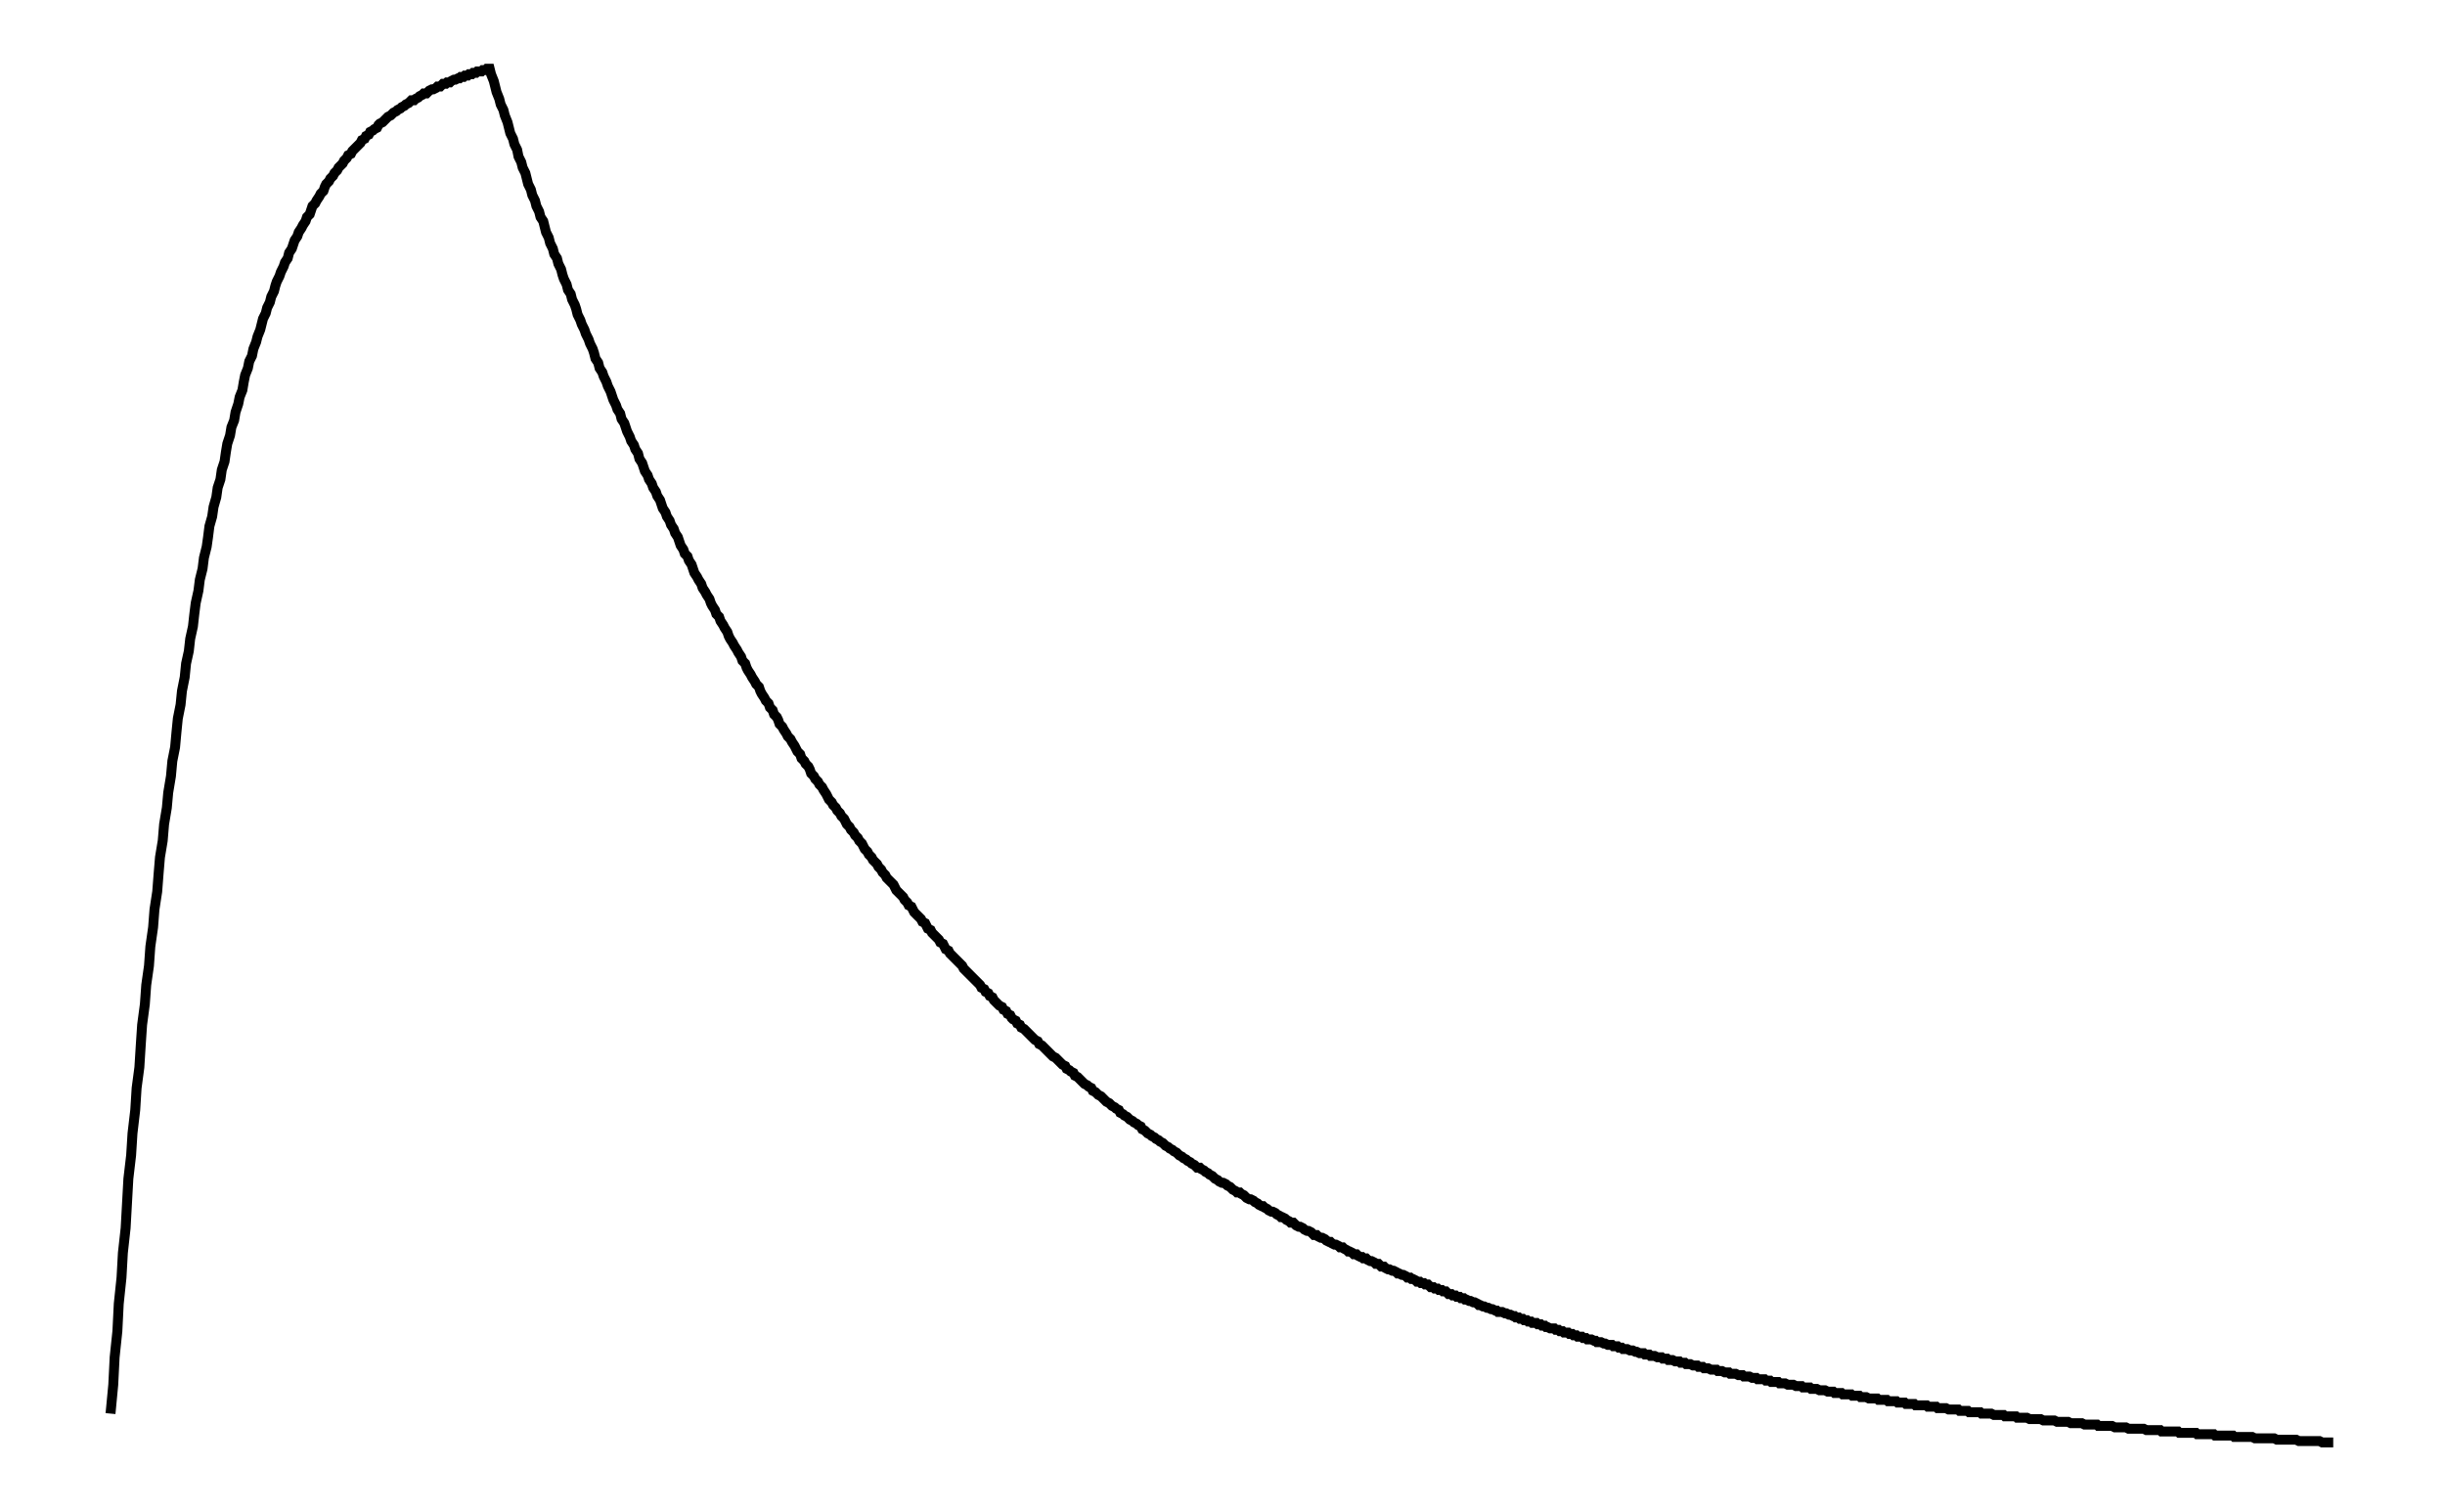
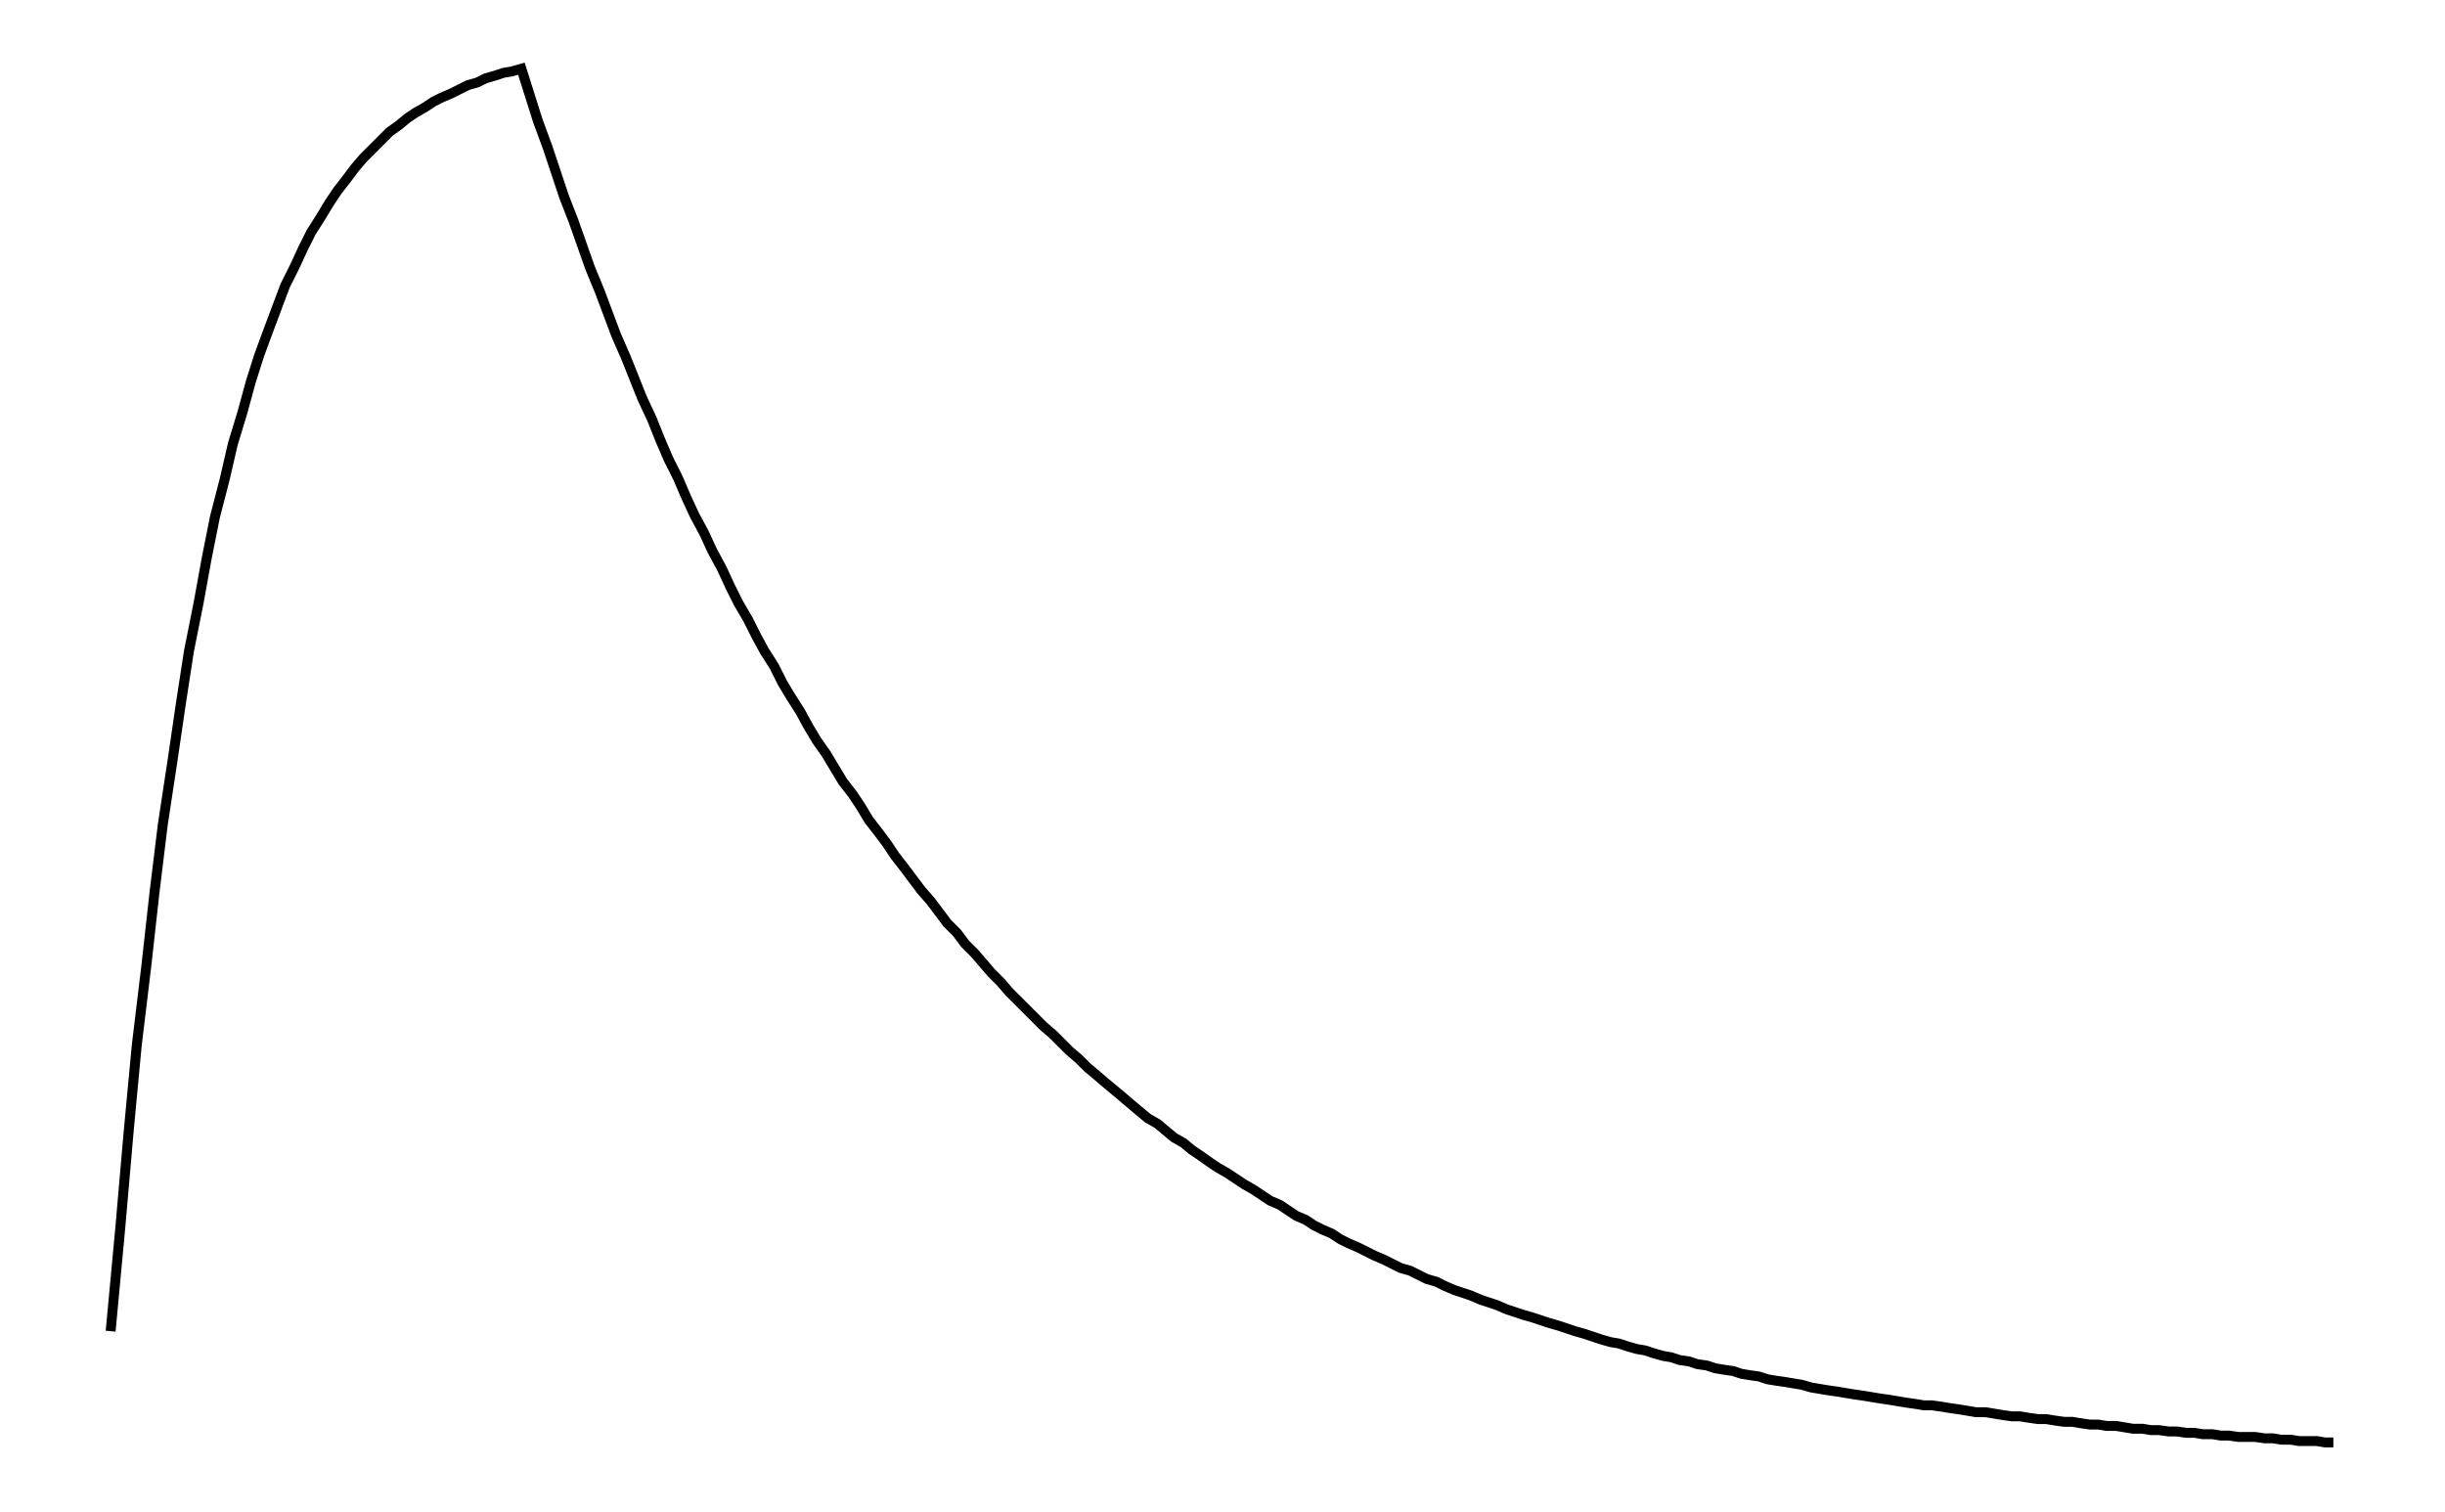
- <svg xmlns="http://www.w3.org/2000/svg" width="161.8" height="100.0" viewBox="-4.856 -5.000 171.803 110.000">
+ <svg xmlns="http://www.w3.org/2000/svg" width="161.8" height="100.0" viewBox="-4.365 -5.000 171.803 110.000">
  <g fill="none" stroke="black" stroke-width="0.005%" transform="translate(0, 100) scale(100, -100)">
-     <polyline points="0.001,0.021 0.003,0.042 0.004,0.062 0.006,0.081 0.007,0.101 0.009,0.120 0.010,0.138 0.012,0.156 0.013,0.174 0.014,0.192 0.016,0.209 0.017,0.225 0.019,0.242 0.020,0.258 0.022,0.273 0.023,0.289 0.024,0.304 0.026,0.319 0.027,0.333 0.029,0.347 0.030,0.361 0.032,0.375 0.033,0.388 0.035,0.401 0.036,0.414 0.037,0.426 0.039,0.438 0.040,0.450 0.042,0.462 0.043,0.473 0.045,0.485 0.046,0.496 0.048,0.506 0.049,0.517 0.050,0.527 0.052,0.537 0.053,0.547 0.055,0.557 0.056,0.567 0.058,0.576 0.059,0.585 0.061,0.594 0.062,0.603 0.063,0.611 0.065,0.620 0.066,0.628 0.068,0.636 0.069,0.644 0.071,0.652 0.072,0.659 0.073,0.667 0.075,0.674 0.076,0.681 0.078,0.688 0.079,0.695 0.081,0.701 0.082,0.708 0.084,0.714 0.085,0.721 0.086,0.727 0.088,0.733 0.089,0.739 0.091,0.744 0.092,0.750 0.094,0.756 0.095,0.761 0.097,0.766 0.098,0.772 0.099,0.777 0.101,0.782 0.102,0.787 0.104,0.791 0.105,0.796 0.107,0.801 0.108,0.805 0.110,0.810 0.111,0.814 0.112,0.818 0.114,0.822 0.115,0.826 0.117,0.830 0.118,0.834 0.120,0.838 0.121,0.842 0.122,0.845 0.124,0.849 0.125,0.852 0.127,0.856 0.128,0.859 0.130,0.862 0.131,0.866 0.133,0.869 0.134,0.872 0.135,0.875 0.137,0.878 0.138,0.881 0.140,0.884 0.141,0.886 0.143,0.889 0.144,0.892 0.146,0.894 0.147,0.897 0.148,0.900 0.150,0.902 0.151,0.904 0.153,0.907 0.154,0.909 0.156,0.911 0.157,0.914 0.158,0.916 0.160,0.918 0.161,0.920 0.163,0.922 0.164,0.924 0.166,0.926 0.167,0.928 0.169,0.930 0.170,0.931 0.171,0.933 0.173,0.935 0.174,0.937 0.176,0.938 0.177,0.940 0.179,0.942 0.180,0.943 0.182,0.945 0.183,0.946 0.184,0.948 0.186,0.949 0.187,0.951 0.189,0.952 0.190,0.954 0.192,0.955 0.193,0.956 0.195,0.957 0.196,0.959 0.197,0.960 0.199,0.961 0.200,0.962 0.202,0.964 0.203,0.965 0.205,0.966 0.206,0.967 0.207,0.968 0.209,0.969 0.210,0.970 0.212,0.971 0.213,0.972 0.215,0.973 0.216,0.974 0.218,0.975 0.219,0.976 0.220,0.977 0.222,0.977 0.223,0.978 0.225,0.979 0.226,0.980 0.228,0.981 0.229,0.982 0.231,0.982 0.232,0.983 0.233,0.984 0.235,0.985 0.236,0.985 0.238,0.986 0.239,0.987 0.241,0.987 0.242,0.988 0.243,0.989 0.245,0.989 0.246,0.990 0.248,0.990 0.249,0.991 0.251,0.992 0.252,0.992 0.254,0.993 0.255,0.993 0.256,0.994 0.258,0.994 0.259,0.995 0.261,0.995 0.262,0.996 0.264,0.996 0.265,0.997 0.267,0.997 0.268,0.998 0.269,0.998 0.271,0.998 0.272,0.999 0.274,0.999 0.275,1.000 0.277,1.000 0.278,0.996 0.280,0.991 0.281,0.987 0.282,0.983 0.284,0.978 0.285,0.974 0.287,0.970 0.288,0.966 0.290,0.961 0.291,0.957 0.292,0.953 0.294,0.949 0.295,0.945 0.297,0.941 0.298,0.936 0.300,0.932 0.301,0.928 0.303,0.924 0.304,0.920 0.305,0.916 0.307,0.912 0.308,0.908 0.310,0.904 0.311,0.900 0.313,0.896 0.314,0.892 0.316,0.889 0.317,0.885 0.318,0.881 0.320,0.877 0.321,0.873 0.323,0.869 0.324,0.865 0.326,0.862 0.327,0.858 0.329,0.854 0.330,0.850 0.331,0.847 0.333,0.843 0.334,0.839 0.336,0.836 0.337,0.832 0.339,0.828 0.340,0.825 0.341,0.821 0.343,0.817 0.344,0.814 0.346,0.810 0.347,0.807 0.349,0.803 0.350,0.800 0.352,0.796 0.353,0.793 0.354,0.789 0.356,0.786 0.357,0.782 0.359,0.779 0.360,0.776 0.362,0.772 0.363,0.769 0.365,0.765 0.366,0.762 0.367,0.759 0.369,0.755 0.370,0.752 0.372,0.749 0.373,0.745 0.375,0.742 0.376,0.739 0.377,0.736 0.379,0.732 0.380,0.729 0.382,0.726 0.383,0.723 0.385,0.720 0.386,0.716 0.388,0.713 0.389,0.710 0.390,0.707 0.392,0.704 0.393,0.701 0.395,0.698 0.396,0.695 0.398,0.692 0.399,0.689 0.401,0.686 0.402,0.683 0.403,0.680 0.405,0.677 0.406,0.674 0.408,0.671 0.409,0.668 0.411,0.665 0.412,0.662 0.414,0.659 0.415,0.656 0.416,0.653 0.418,0.650 0.419,0.647 0.421,0.645 0.422,0.642 0.424,0.639 0.425,0.636 0.426,0.633 0.428,0.630 0.429,0.628 0.431,0.625 0.432,0.622 0.434,0.619 0.435,0.617 0.437,0.614 0.438,0.611 0.439,0.609 0.441,0.606 0.442,0.603 0.444,0.601 0.445,0.598 0.447,0.595 0.448,0.593 0.450,0.590 0.451,0.587 0.452,0.585 0.454,0.582 0.455,0.580 0.457,0.577 0.458,0.575 0.460,0.572 0.461,0.569 0.463,0.567 0.464,0.564 0.465,0.562 0.467,0.559 0.468,0.557 0.470,0.554 0.471,0.552 0.473,0.550 0.474,0.547 0.475,0.545 0.477,0.542 0.478,0.540 0.480,0.538 0.481,0.535 0.483,0.533 0.484,0.530 0.486,0.528 0.487,0.526 0.488,0.523 0.490,0.521 0.491,0.519 0.493,0.516 0.494,0.514 0.496,0.512 0.497,0.510 0.499,0.507 0.500,0.505 0.501,0.503 0.503,0.501 0.504,0.498 0.506,0.496 0.507,0.494 0.509,0.492 0.510,0.490 0.511,0.487 0.513,0.485 0.514,0.483 0.516,0.481 0.517,0.479 0.519,0.477 0.520,0.475 0.522,0.472 0.523,0.470 0.524,0.468 0.526,0.466 0.527,0.464 0.529,0.462 0.530,0.460 0.532,0.458 0.533,0.456 0.535,0.454 0.536,0.452 0.537,0.450 0.539,0.448 0.540,0.446 0.542,0.444 0.543,0.442 0.545,0.440 0.546,0.438 0.548,0.436 0.549,0.434 0.550,0.432 0.552,0.430 0.553,0.428 0.555,0.426 0.556,0.424 0.558,0.422 0.559,0.421 0.560,0.419 0.562,0.417 0.563,0.415 0.565,0.413 0.566,0.411 0.568,0.409 0.569,0.408 0.571,0.406 0.572,0.404 0.573,0.402 0.575,0.400 0.576,0.399 0.578,0.397 0.579,0.395 0.581,0.393 0.582,0.391 0.584,0.390 0.585,0.388 0.586,0.386 0.588,0.384 0.589,0.383 0.591,0.381 0.592,0.379 0.594,0.378 0.595,0.376 0.596,0.374 0.598,0.373 0.599,0.371 0.601,0.369 0.602,0.368 0.604,0.366 0.605,0.364 0.607,0.363 0.608,0.361 0.609,0.359 0.611,0.358 0.612,0.356 0.614,0.354 0.615,0.353 0.617,0.351 0.618,0.350 0.620,0.348 0.621,0.347 0.622,0.345 0.624,0.343 0.625,0.342 0.627,0.340 0.628,0.339 0.630,0.337 0.631,0.336 0.633,0.334 0.634,0.333 0.635,0.331 0.637,0.330 0.638,0.328 0.640,0.327 0.641,0.325 0.643,0.324 0.644,0.322 0.645,0.321 0.647,0.319 0.648,0.318 0.650,0.317 0.651,0.315 0.653,0.314 0.654,0.312 0.656,0.311 0.657,0.309 0.658,0.308 0.660,0.307 0.661,0.305 0.663,0.304 0.664,0.302 0.666,0.301 0.667,0.300 0.669,0.298 0.670,0.297 0.671,0.296 0.673,0.294 0.674,0.293 0.676,0.292 0.677,0.290 0.679,0.289 0.680,0.288 0.682,0.286 0.683,0.285 0.684,0.284 0.686,0.282 0.687,0.281 0.689,0.280 0.690,0.279 0.692,0.277 0.693,0.276 0.694,0.275 0.696,0.274 0.697,0.272 0.699,0.271 0.700,0.270 0.702,0.269 0.703,0.267 0.705,0.266 0.706,0.265 0.707,0.264 0.709,0.262 0.710,0.261 0.712,0.260 0.713,0.259 0.715,0.258 0.716,0.256 0.718,0.255 0.719,0.254 0.720,0.253 0.722,0.252 0.723,0.251 0.725,0.249 0.726,0.248 0.728,0.247 0.729,0.246 0.730,0.245 0.732,0.244 0.733,0.243 0.735,0.242 0.736,0.240 0.738,0.239 0.739,0.238 0.741,0.237 0.742,0.236 0.743,0.235 0.745,0.234 0.746,0.233 0.748,0.232 0.749,0.231 0.751,0.230 0.752,0.228 0.754,0.227 0.755,0.226 0.756,0.225 0.758,0.224 0.759,0.223 0.761,0.222 0.762,0.221 0.764,0.220 0.765,0.219 0.767,0.218 0.768,0.217 0.769,0.216 0.771,0.215 0.772,0.214 0.774,0.213 0.775,0.212 0.777,0.211 0.778,0.210 0.779,0.209 0.781,0.208 0.782,0.207 0.784,0.206 0.785,0.205 0.787,0.204 0.788,0.203 0.790,0.202 0.791,0.201 0.792,0.200 0.794,0.200 0.795,0.199 0.797,0.198 0.798,0.197 0.800,0.196 0.801,0.195 0.803,0.194 0.804,0.193 0.805,0.192 0.807,0.191 0.808,0.190 0.810,0.189 0.811,0.189 0.813,0.188 0.814,0.187 0.816,0.186 0.817,0.185 0.818,0.184 0.820,0.183 0.821,0.182 0.823,0.182 0.824,0.181 0.826,0.180 0.827,0.179 0.828,0.178 0.830,0.177 0.831,0.177 0.833,0.176 0.834,0.175 0.836,0.174 0.837,0.173 0.839,0.172 0.840,0.172 0.841,0.171 0.843,0.170 0.844,0.169 0.846,0.168 0.847,0.168 0.849,0.167 0.850,0.166 0.852,0.165 0.853,0.164 0.854,0.164 0.856,0.163 0.857,0.162 0.859,0.161 0.860,0.160 0.862,0.160 0.863,0.159 0.864,0.158 0.866,0.157 0.867,0.157 0.869,0.156 0.870,0.155 0.872,0.154 0.873,0.154 0.875,0.153 0.876,0.152 0.877,0.151 0.879,0.151 0.880,0.150 0.882,0.149 0.883,0.149 0.885,0.148 0.886,0.147 0.888,0.146 0.889,0.146 0.890,0.145 0.892,0.144 0.893,0.144 0.895,0.143 0.896,0.142 0.898,0.142 0.899,0.141 0.901,0.140 0.902,0.139 0.903,0.139 0.905,0.138 0.906,0.137 0.908,0.137 0.909,0.136 0.911,0.135 0.912,0.135 0.913,0.134 0.915,0.134 0.916,0.133 0.918,0.132 0.919,0.132 0.921,0.131 0.922,0.130 0.924,0.130 0.925,0.129 0.926,0.128 0.928,0.128 0.929,0.127 0.931,0.126 0.932,0.126 0.934,0.125 0.935,0.125 0.937,0.124 0.938,0.123 0.939,0.123 0.941,0.122 0.942,0.122 0.944,0.121 0.945,0.120 0.947,0.120 0.948,0.119 0.949,0.119 0.951,0.118 0.952,0.117 0.954,0.117 0.955,0.116 0.957,0.116 0.958,0.115 0.960,0.115 0.961,0.114 0.962,0.113 0.964,0.113 0.965,0.112 0.967,0.112 0.968,0.111 0.970,0.111 0.971,0.110 0.973,0.110 0.974,0.109 0.975,0.108 0.977,0.108 0.978,0.107 0.980,0.107 0.981,0.106 0.983,0.106 0.984,0.105 0.986,0.105 0.987,0.104 0.988,0.104 0.990,0.103 0.991,0.103 0.993,0.102 0.994,0.102 0.996,0.101 0.997,0.100 0.998,0.100 1.000,0.099 1.001,0.099 1.003,0.098 1.004,0.098 1.006,0.097 1.007,0.097 1.009,0.096 1.010,0.096 1.011,0.095 1.013,0.095 1.014,0.095 1.016,0.094 1.017,0.094 1.019,0.093 1.020,0.093 1.022,0.092 1.023,0.092 1.024,0.091 1.026,0.091 1.027,0.090 1.029,0.090 1.030,0.089 1.032,0.089 1.033,0.088 1.035,0.088 1.036,0.087 1.037,0.087 1.039,0.087 1.040,0.086 1.042,0.086 1.043,0.085 1.045,0.085 1.046,0.084 1.047,0.084 1.049,0.083 1.050,0.083 1.052,0.083 1.053,0.082 1.055,0.082 1.056,0.081 1.058,0.081 1.059,0.080 1.060,0.080 1.062,0.080 1.063,0.079 1.065,0.079 1.066,0.078 1.068,0.078 1.069,0.077 1.071,0.077 1.072,0.077 1.073,0.076 1.075,0.076 1.076,0.075 1.078,0.075 1.079,0.075 1.081,0.074 1.082,0.074 1.083,0.073 1.085,0.073 1.086,0.073 1.088,0.072 1.089,0.072 1.091,0.071 1.092,0.071 1.094,0.071 1.095,0.070 1.096,0.070 1.098,0.070 1.099,0.069 1.101,0.069 1.102,0.068 1.104,0.068 1.105,0.068 1.107,0.067 1.108,0.067 1.109,0.067 1.111,0.066 1.112,0.066 1.114,0.065 1.115,0.065 1.117,0.065 1.118,0.064 1.120,0.064 1.121,0.064 1.122,0.063 1.124,0.063 1.125,0.063 1.127,0.062 1.128,0.062 1.130,0.062 1.131,0.061 1.132,0.061 1.134,0.061 1.135,0.060 1.137,0.060 1.138,0.060 1.140,0.059 1.141,0.059 1.143,0.059 1.144,0.058 1.145,0.058 1.147,0.058 1.148,0.057 1.150,0.057 1.151,0.057 1.153,0.056 1.154,0.056 1.156,0.056 1.157,0.055 1.158,0.055 1.160,0.055 1.161,0.054 1.163,0.054 1.164,0.054 1.166,0.053 1.167,0.053 1.169,0.053 1.170,0.053 1.171,0.052 1.173,0.052 1.174,0.052 1.176,0.051 1.177,0.051 1.179,0.051 1.180,0.050 1.181,0.050 1.183,0.050 1.184,0.050 1.186,0.049 1.187,0.049 1.189,0.049 1.190,0.048 1.192,0.048 1.193,0.048 1.194,0.048 1.196,0.047 1.197,0.047 1.199,0.047 1.200,0.046 1.202,0.046 1.203,0.046 1.205,0.046 1.206,0.045 1.207,0.045 1.209,0.045 1.210,0.044 1.212,0.044 1.213,0.044 1.215,0.044 1.216,0.043 1.217,0.043 1.219,0.043 1.220,0.043 1.222,0.042 1.223,0.042 1.225,0.042 1.226,0.042 1.228,0.041 1.229,0.041 1.230,0.041 1.232,0.041 1.233,0.040 1.235,0.040 1.236,0.040 1.238,0.040 1.239,0.039 1.241,0.039 1.242,0.039 1.243,0.039 1.245,0.038 1.246,0.038 1.248,0.038 1.249,0.038 1.251,0.037 1.252,0.037 1.254,0.037 1.255,0.037 1.256,0.036 1.258,0.036 1.259,0.036 1.261,0.036 1.262,0.035 1.264,0.035 1.265,0.035 1.266,0.035 1.268,0.035 1.269,0.034 1.271,0.034 1.272,0.034 1.274,0.034 1.275,0.033 1.277,0.033 1.278,0.033 1.279,0.033 1.281,0.032 1.282,0.032 1.284,0.032 1.285,0.032 1.287,0.032 1.288,0.031 1.290,0.031 1.291,0.031 1.292,0.031 1.294,0.031 1.295,0.030 1.297,0.030 1.298,0.030 1.300,0.030 1.301,0.030 1.302,0.029 1.304,0.029 1.305,0.029 1.307,0.029 1.308,0.028 1.310,0.028 1.311,0.028 1.313,0.028 1.314,0.028 1.315,0.027 1.317,0.027 1.318,0.027 1.320,0.027 1.321,0.027 1.323,0.027 1.324,0.026 1.326,0.026 1.327,0.026 1.328,0.026 1.330,0.026 1.331,0.025 1.333,0.025 1.334,0.025 1.336,0.025 1.337,0.025 1.339,0.024 1.340,0.024 1.341,0.024 1.343,0.024 1.344,0.024 1.346,0.024 1.347,0.023 1.349,0.023 1.350,0.023 1.351,0.023 1.353,0.023 1.354,0.022 1.356,0.022 1.357,0.022 1.359,0.022 1.360,0.022 1.362,0.022 1.363,0.021 1.364,0.021 1.366,0.021 1.367,0.021 1.369,0.021 1.370,0.021 1.372,0.020 1.373,0.020 1.375,0.020 1.376,0.020 1.377,0.020 1.379,0.020 1.380,0.019 1.382,0.019 1.383,0.019 1.385,0.019 1.386,0.019 1.388,0.019 1.389,0.018 1.390,0.018 1.392,0.018 1.393,0.018 1.395,0.018 1.396,0.018 1.398,0.017 1.399,0.017 1.400,0.017 1.402,0.017 1.403,0.017 1.405,0.017 1.406,0.017 1.408,0.016 1.409,0.016 1.411,0.016 1.412,0.016 1.413,0.016 1.415,0.016 1.416,0.016 1.418,0.015 1.419,0.015 1.421,0.015 1.422,0.015 1.424,0.015 1.425,0.015 1.426,0.015 1.428,0.014 1.429,0.014 1.431,0.014 1.432,0.014 1.434,0.014 1.435,0.014 1.436,0.014 1.438,0.013 1.439,0.013 1.441,0.013 1.442,0.013 1.444,0.013 1.445,0.013 1.447,0.013 1.448,0.012 1.449,0.012 1.451,0.012 1.452,0.012 1.454,0.012 1.455,0.012 1.457,0.012 1.458,0.012 1.460,0.011 1.461,0.011 1.462,0.011 1.464,0.011 1.465,0.011 1.467,0.011 1.468,0.011 1.470,0.010 1.471,0.010 1.473,0.010 1.474,0.010 1.475,0.010 1.477,0.010 1.478,0.010 1.480,0.010 1.481,0.010 1.483,0.009 1.484,0.009 1.485,0.009 1.487,0.009 1.488,0.009 1.490,0.009 1.491,0.009 1.493,0.009 1.494,0.008 1.496,0.008 1.497,0.008 1.498,0.008 1.500,0.008 1.501,0.008 1.503,0.008 1.504,0.008 1.506,0.008 1.507,0.007 1.509,0.007 1.510,0.007 1.511,0.007 1.513,0.007 1.514,0.007 1.516,0.007 1.517,0.007 1.519,0.007 1.520,0.006 1.521,0.006 1.523,0.006 1.524,0.006 1.526,0.006 1.527,0.006 1.529,0.006 1.530,0.006 1.532,0.006 1.533,0.005 1.534,0.005 1.536,0.005 1.537,0.005 1.539,0.005 1.540,0.005 1.542,0.005 1.543,0.005 1.545,0.005 1.546,0.005 1.547,0.004 1.549,0.004 1.550,0.004 1.552,0.004 1.553,0.004 1.555,0.004 1.556,0.004 1.558,0.004 1.559,0.004 1.560,0.004 1.562,0.003 1.563,0.003 1.565,0.003 1.566,0.003 1.568,0.003 1.569,0.003 1.570,0.003 1.572,0.003 1.573,0.003 1.575,0.003 1.576,0.003 1.578,0.002 1.579,0.002 1.581,0.002 1.582,0.002 1.583,0.002 1.585,0.002 1.586,0.002 1.588,0.002 1.589,0.002 1.591,0.002 1.592,0.002 1.594,0.001 1.595,0.001 1.596,0.001 1.598,0.001 1.599,0.001 1.601,0.001 1.602,0.001 1.604,0.001 1.605,0.001 1.607,0.001 1.608,0.001 1.609,0.001 1.611,0.000 1.612,0.000 1.614,0.000 1.615,0.000 1.617,0.000 1.618,0.000 1.619,0.000" />
+     <polyline points="0.006,0.081 0.013,0.156 0.019,0.225 0.025,0.289 0.032,0.347 0.038,0.401 0.044,0.450 0.051,0.496 0.057,0.537 0.063,0.576 0.070,0.611 0.076,0.644 0.082,0.674 0.089,0.701 0.095,0.727 0.102,0.750 0.108,0.772 0.114,0.791 0.121,0.810 0.127,0.826 0.133,0.842 0.140,0.856 0.146,0.869 0.152,0.881 0.159,0.892 0.165,0.902 0.171,0.911 0.178,0.920 0.184,0.928 0.190,0.935 0.197,0.942 0.203,0.948 0.209,0.954 0.216,0.959 0.222,0.964 0.228,0.968 0.235,0.972 0.241,0.976 0.247,0.979 0.254,0.982 0.260,0.985 0.266,0.988 0.273,0.990 0.279,0.993 0.286,0.995 0.292,0.997 0.298,0.998 0.305,1.000 0.311,0.981 0.317,0.962 0.324,0.943 0.330,0.925 0.336,0.907 0.343,0.889 0.349,0.872 0.355,0.855 0.362,0.838 0.368,0.822 0.374,0.806 0.381,0.790 0.387,0.775 0.393,0.760 0.400,0.745 0.406,0.730 0.412,0.716 0.419,0.702 0.425,0.688 0.431,0.675 0.438,0.662 0.444,0.649 0.451,0.636 0.457,0.623 0.463,0.611 0.470,0.599 0.476,0.587 0.482,0.576 0.489,0.565 0.495,0.553 0.501,0.543 0.508,0.532 0.514,0.521 0.520,0.511 0.527,0.501 0.533,0.491 0.539,0.481 0.546,0.472 0.552,0.463 0.558,0.453 0.565,0.444 0.571,0.436 0.577,0.427 0.584,0.418 0.590,0.410 0.596,0.402 0.603,0.394 0.609,0.386 0.615,0.378 0.622,0.371 0.628,0.363 0.635,0.356 0.641,0.349 0.647,0.342 0.654,0.335 0.660,0.328 0.666,0.322 0.673,0.315 0.679,0.309 0.685,0.303 0.692,0.297 0.698,0.291 0.704,0.285 0.711,0.279 0.717,0.273 0.723,0.268 0.730,0.262 0.736,0.257 0.742,0.252 0.749,0.246 0.755,0.241 0.761,0.236 0.768,0.232 0.774,0.227 0.780,0.222 0.787,0.218 0.793,0.213 0.799,0.209 0.806,0.204 0.812,0.200 0.819,0.196 0.825,0.192 0.831,0.188 0.838,0.184 0.844,0.180 0.850,0.176 0.857,0.173 0.863,0.169 0.869,0.165 0.876,0.162 0.882,0.158 0.888,0.155 0.895,0.152 0.901,0.148 0.907,0.145 0.914,0.142 0.920,0.139 0.926,0.136 0.933,0.133 0.939,0.130 0.945,0.127 0.952,0.125 0.958,0.122 0.964,0.119 0.971,0.117 0.977,0.114 0.984,0.111 0.990,0.109 0.996,0.107 1.003,0.104 1.009,0.102 1.015,0.100 1.022,0.097 1.028,0.095 1.034,0.093 1.041,0.091 1.047,0.089 1.053,0.087 1.060,0.085 1.066,0.083 1.072,0.081 1.079,0.079 1.085,0.077 1.091,0.075 1.098,0.073 1.104,0.072 1.110,0.070 1.117,0.068 1.123,0.067 1.129,0.065 1.136,0.063 1.142,0.062 1.148,0.060 1.155,0.059 1.161,0.057 1.168,0.056 1.174,0.054 1.180,0.053 1.187,0.052 1.193,0.050 1.199,0.049 1.206,0.048 1.212,0.046 1.218,0.045 1.225,0.044 1.231,0.043 1.237,0.042 1.244,0.040 1.250,0.039 1.256,0.038 1.263,0.037 1.269,0.036 1.275,0.035 1.282,0.034 1.288,0.033 1.294,0.032 1.301,0.031 1.307,0.030 1.313,0.029 1.320,0.028 1.326,0.027 1.332,0.027 1.339,0.026 1.345,0.025 1.352,0.024 1.358,0.023 1.364,0.022 1.371,0.022 1.377,0.021 1.383,0.020 1.390,0.019 1.396,0.019 1.402,0.018 1.409,0.017 1.415,0.017 1.421,0.016 1.428,0.015 1.434,0.015 1.440,0.014 1.447,0.013 1.453,0.013 1.459,0.012 1.466,0.012 1.472,0.011 1.478,0.010 1.485,0.010 1.491,0.009 1.497,0.009 1.504,0.008 1.510,0.008 1.517,0.007 1.523,0.007 1.529,0.006 1.536,0.006 1.542,0.005 1.548,0.005 1.555,0.004 1.561,0.004 1.567,0.004 1.574,0.003 1.580,0.003 1.586,0.002 1.593,0.002 1.599,0.001 1.605,0.001 1.612,0.001 1.618,0.000 1.624,0.000" />
  </g>
</svg>
